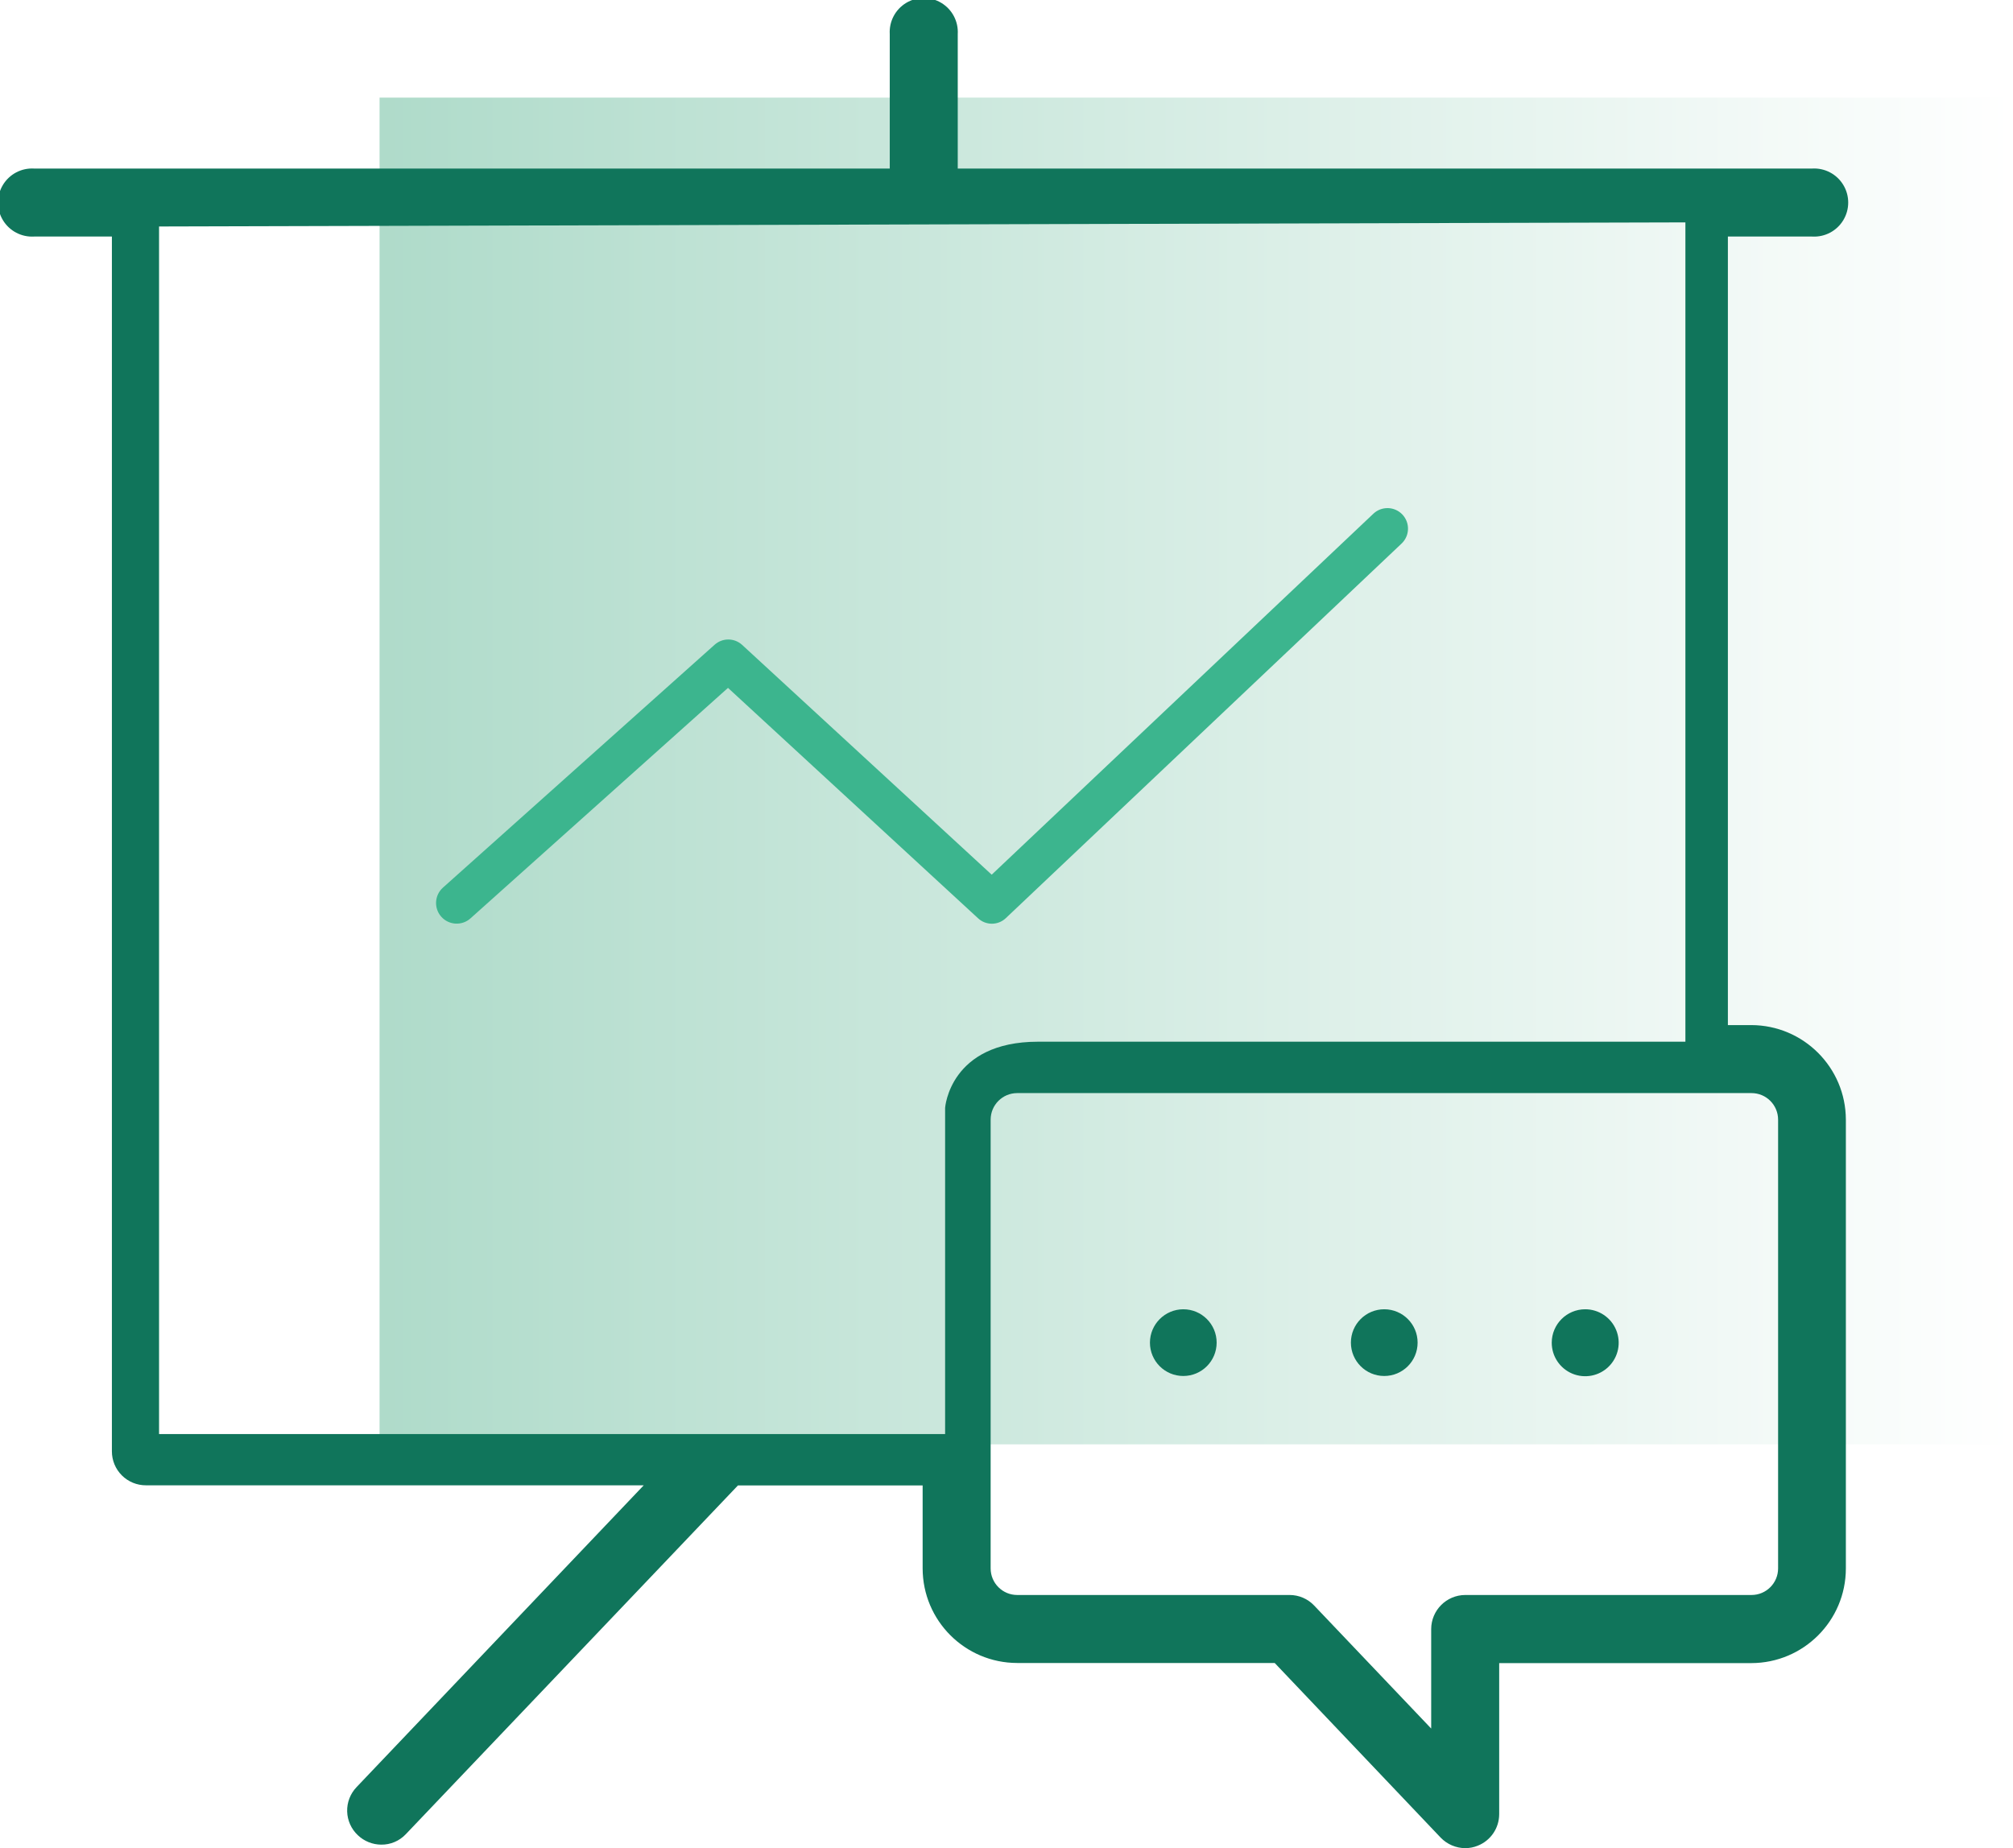
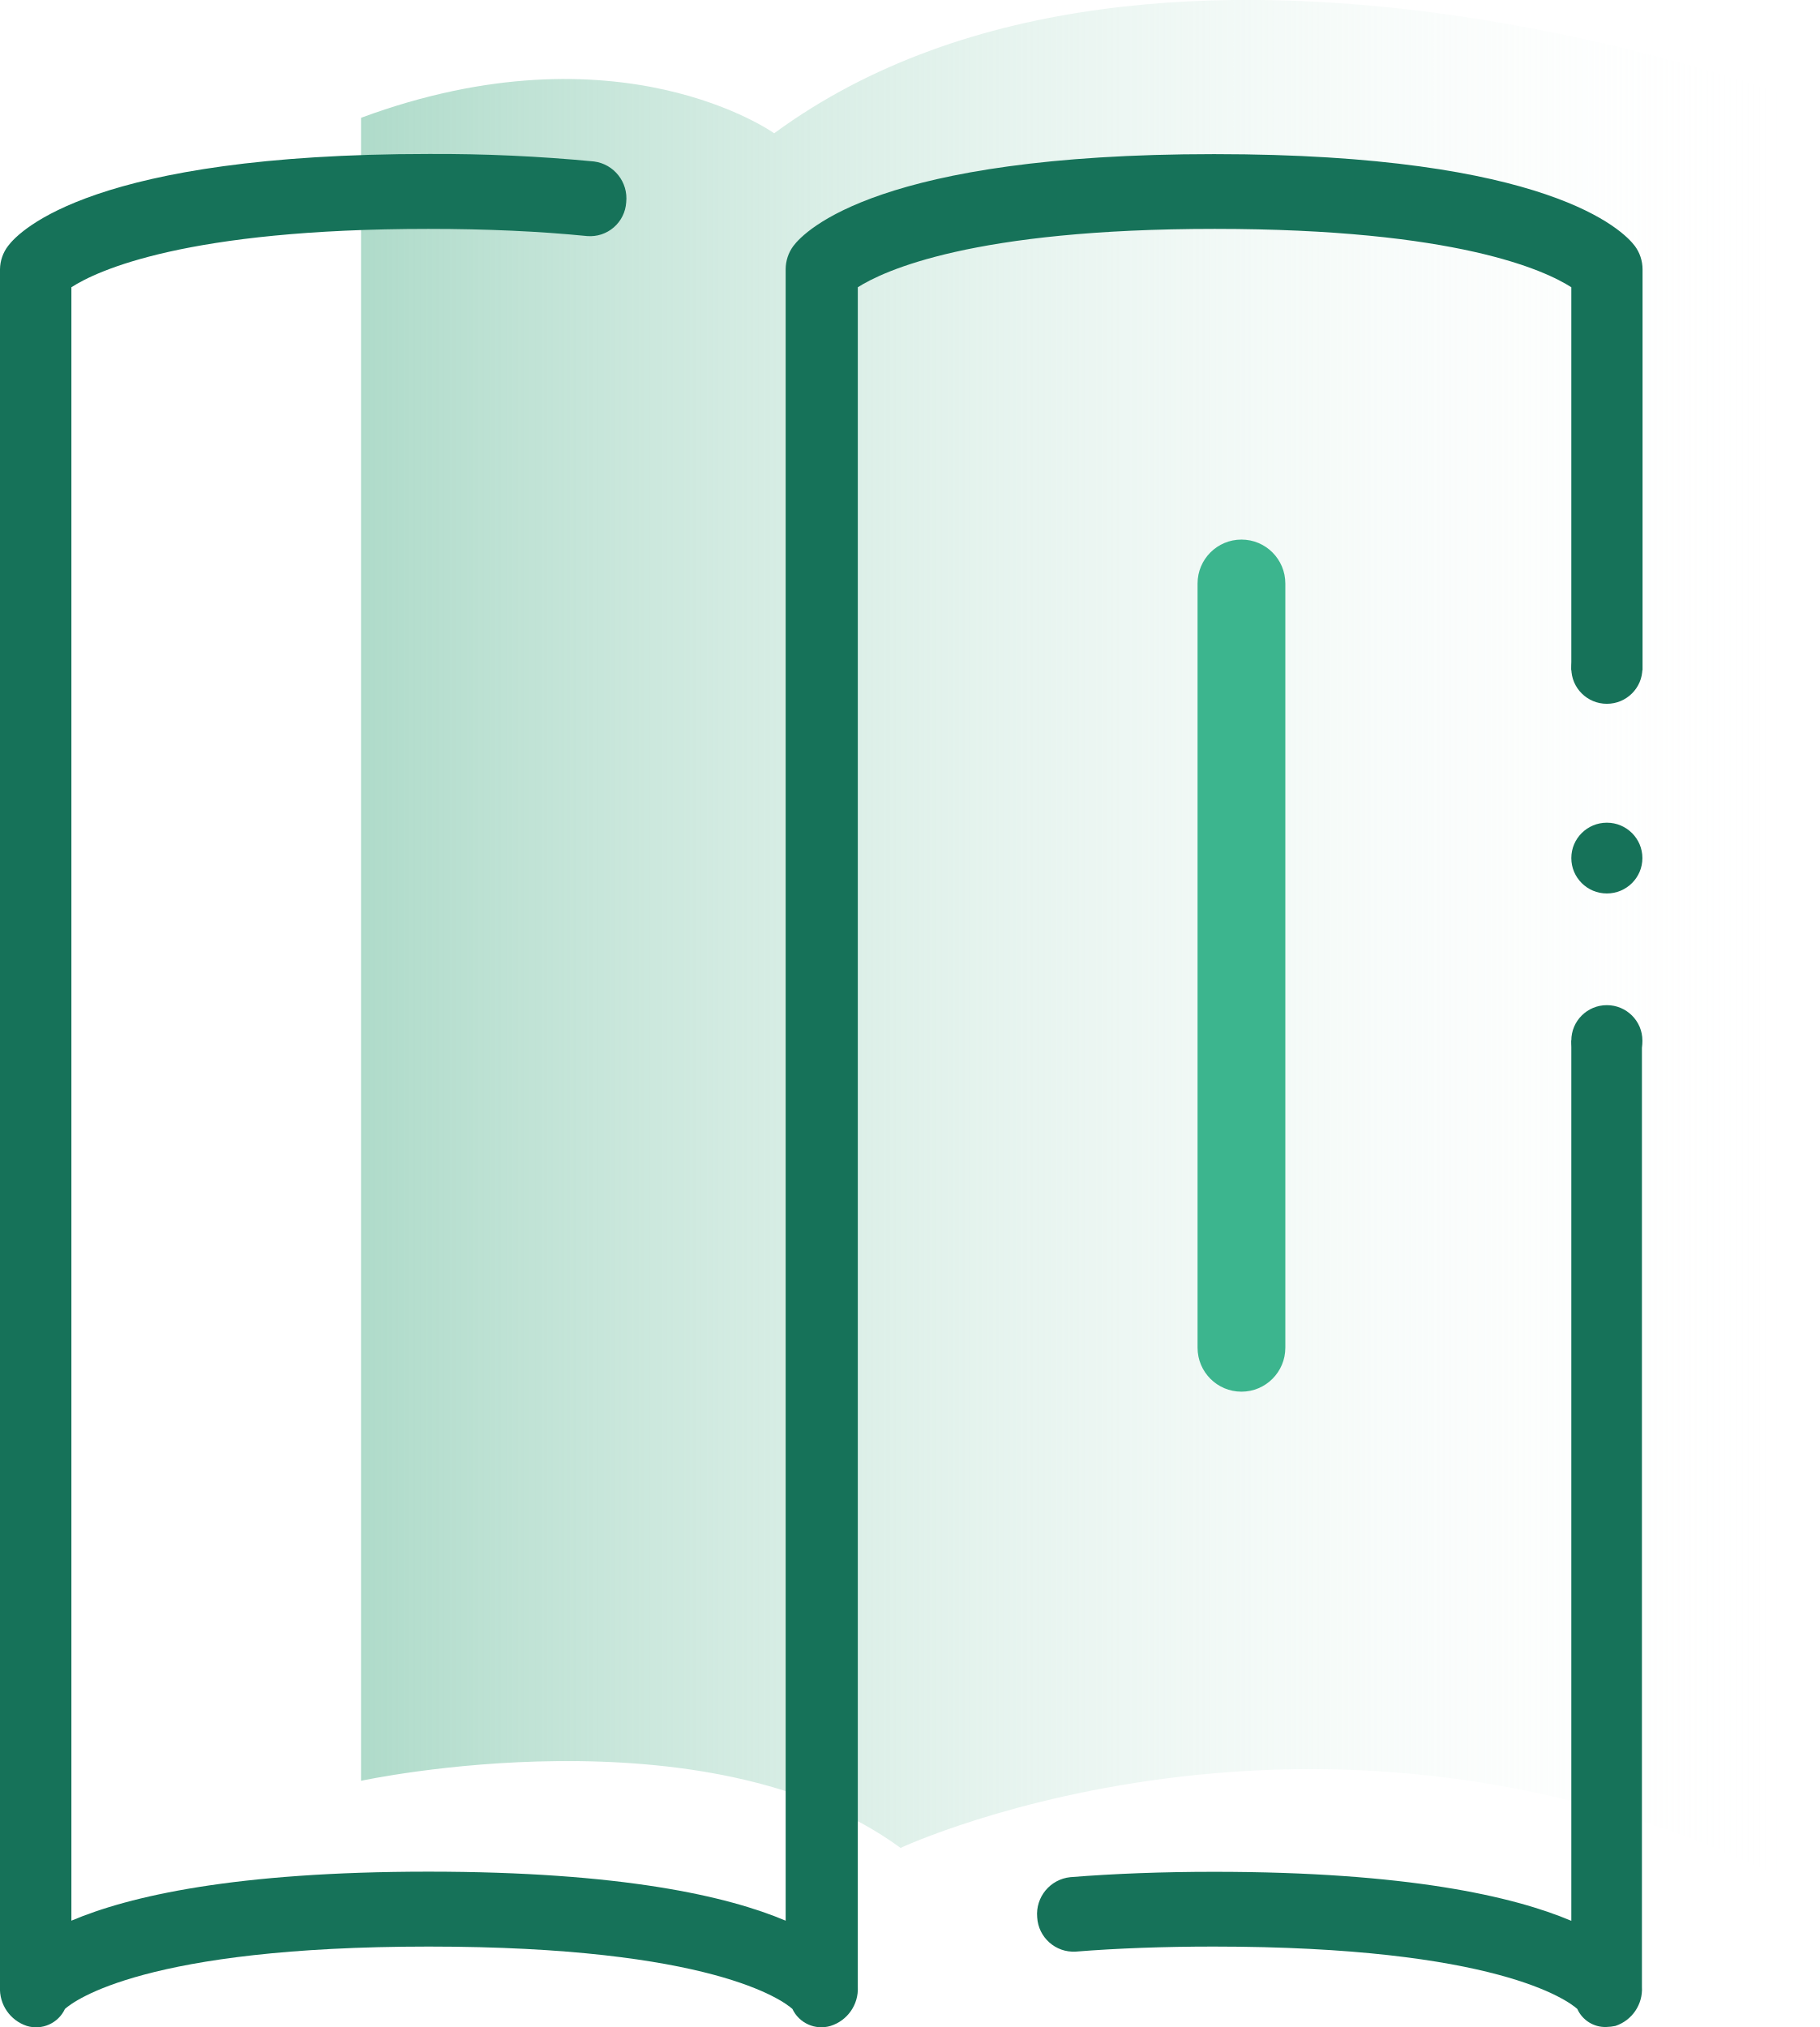
- <svg xmlns="http://www.w3.org/2000/svg" viewBox="0 0 171.99 157.85">
+ <svg xmlns="http://www.w3.org/2000/svg" viewBox="0 0 118.8 132.31">
  <defs>
-     <style>.cls-1{fill:url(#未命名的渐变_7);}.cls-2{fill:#10755b;}.cls-3{fill:#3cb58e;}</style>
-     <linearGradient id="未命名的渐变_7" x1="32.43" y1="65.87" x2="171.99" y2="65.87" gradientUnits="userSpaceOnUse">
+     <style>.cls-1{fill:url(#未命名的渐变_10);}.cls-2{fill:#167259;}.cls-3{fill:#3cb58e;}</style>
+     <linearGradient id="未命名的渐变_10" x1="23.57" y1="61.91" x2="118.8" y2="61.91" gradientUnits="userSpaceOnUse">
      <stop offset="0" stop-color="#afdbca" />
-       <stop offset="1" stop-color="#fff" />
+       <stop offset="1" stop-color="#fff" stop-opacity="0" />
    </linearGradient>
  </defs>
  <g id="图层_2" data-name="图层 2">
    <g id="图层_1-2" data-name="图层 1">
-       <rect class="cls-1" x="32.43" y="8.34" width="139.55" height="115.06" />
-       <path class="cls-2" d="M98.25,114.71a2.85,2.85,0,1,0,2.85-2.85,2.86,2.86,0,0,0-2.85,2.85Z" />
-       <path class="cls-2" d="M115.42,114.71a2.85,2.85,0,1,0,2.85-2.85,2.85,2.85,0,0,0-2.85,2.85Z" />
-       <path class="cls-2" d="M132.58,114.71a2.86,2.86,0,1,0,2.86-2.85,2.86,2.86,0,0,0-2.86,2.85Z" />
-       <path class="cls-3" d="M83.55,78.44a1.73,1.73,0,0,0,2.39,0l33.81-32a1.75,1.75,0,0,0-2.41-2.55L84.73,74.73,63.4,55.09a1.75,1.75,0,0,0-2.35,0L37.84,75.84a1.76,1.76,0,0,0,2.36,2.62l22-19.69L83.55,78.44Z" />
-       <path class="cls-2" d="M149.63,87.58h-2V20.21h7.2a2.91,2.91,0,1,0,0-5.81h-73V2.91a2.91,2.91,0,1,0-5.81,0V14.4H2.91a2.91,2.91,0,1,0,0,5.81H9.56V124a2.9,2.9,0,0,0,2.91,2.9H55L30.46,152.69a2.89,2.89,0,0,0,.11,4.1,2.92,2.92,0,0,0,2,.81,2.84,2.84,0,0,0,2.1-.89l28.38-29.8H78.83V134a8.09,8.09,0,0,0,8.08,8.08h22L123.09,157a2.94,2.94,0,0,0,2.1.9,2.83,2.83,0,0,0,1.07-.21,2.9,2.9,0,0,0,1.83-2.69V142.09h21.54a8.09,8.09,0,0,0,8.08-8.08V95.66A8.1,8.1,0,0,0,149.63,87.58ZM80.75,94.65v27.87H13.59V19.35L144,19V89H88.69C81.14,89,80.75,94.65,80.75,94.65ZM151.92,134h0a2.27,2.27,0,0,1-2.27,2.27H125.19a2.92,2.92,0,0,0-2.91,2.91v8.5l-10-10.51a2.89,2.89,0,0,0-2.1-.9H86.91A2.27,2.27,0,0,1,84.64,134V95.66a2.27,2.27,0,0,1,2.27-2.27h62.74a2.27,2.27,0,0,1,2.27,2.27Z" />
+       <path class="cls-1" d="M23.57,7.69V116.24s22.58-4.89,35.22,4.38c0,0,28.83-13.48,60,3.21V7S75.82-9.84,50.54,8.7C50.54,8.7,40.42,1.45,23.57,7.69Z" />
+       <path class="cls-2" d="M102.58,18.75v25h4.65V17.57a2.56,2.56,0,0,0-.5-1.51c-.75-1-5.61-6-27.47-6s-26.72,5-27.47,6a2.56,2.56,0,0,0-.5,1.51v107.8c-3.78-1.6-10.7-3.2-23.32-3.2s-19.54,1.6-23.31,3.2V18.75c1.69-1.09,7.51-3.81,23.31-3.81,3.8,0,7.28.16,10.37.47a2.36,2.36,0,0,0,2.54-2.2,2.43,2.43,0,0,0-2.1-2.67A107.56,107.56,0,0,0,28,10.05c-21.86,0-26.72,5-27.47,6A2.56,2.56,0,0,0,0,17.57V129.69a2.55,2.55,0,0,0,1.75,2.55,2.08,2.08,0,0,0,2.49-1.11c.61-.54,5.26-4.07,23.75-4.07s23.13,3.53,23.74,4.07a2.09,2.09,0,0,0,2.49,1.11A2.54,2.54,0,0,0,56,129.69V18.75c1.69-1.07,7.49-3.81,23.3-3.81S100.88,17.66,102.58,18.75Z" />
+       <path class="cls-2" d="M102.58,67.92v57.46c-3.78-1.6-10.72-3.2-23.32-3.2-3.38,0-6.54.12-9.39.35a2.42,2.42,0,0,0-2.16,2.62,2.38,2.38,0,0,0,2.51,2.24c2.73-.22,5.78-.33,9-.33,18.48,0,23.14,3.53,23.75,4.07a2,2,0,0,0,1.89,1.18,3.26,3.26,0,0,0,.6-.07,2.53,2.53,0,0,0,1.73-2.55V67.92Z" />
+       <ellipse class="cls-2" cx="104.9" cy="43.63" rx="2.32" ry="2.31" />
+       <ellipse class="cls-2" cx="104.9" cy="67.92" rx="2.32" ry="2.31" />
+       <ellipse class="cls-2" cx="104.9" cy="56.01" rx="2.32" ry="2.31" />
+       <rect class="cls-3" x="78.18" y="35.22" width="5.73" height="55.62" rx="2.87" />
    </g>
  </g>
</svg>
